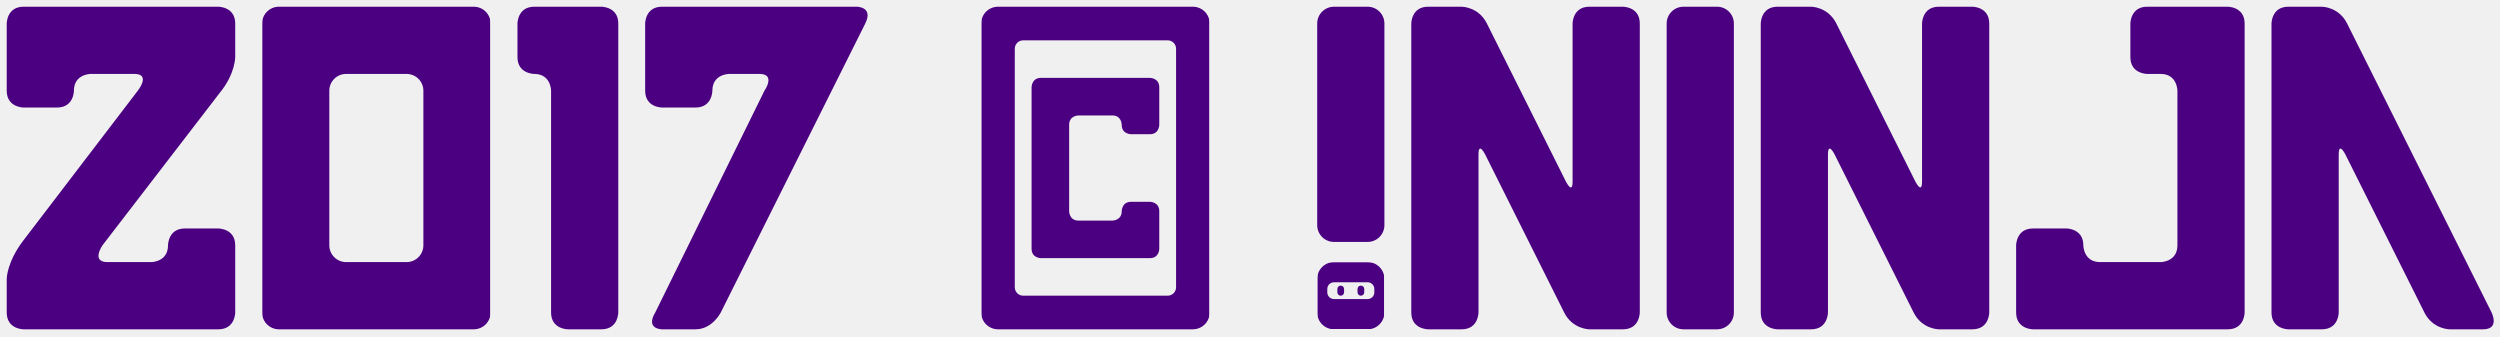
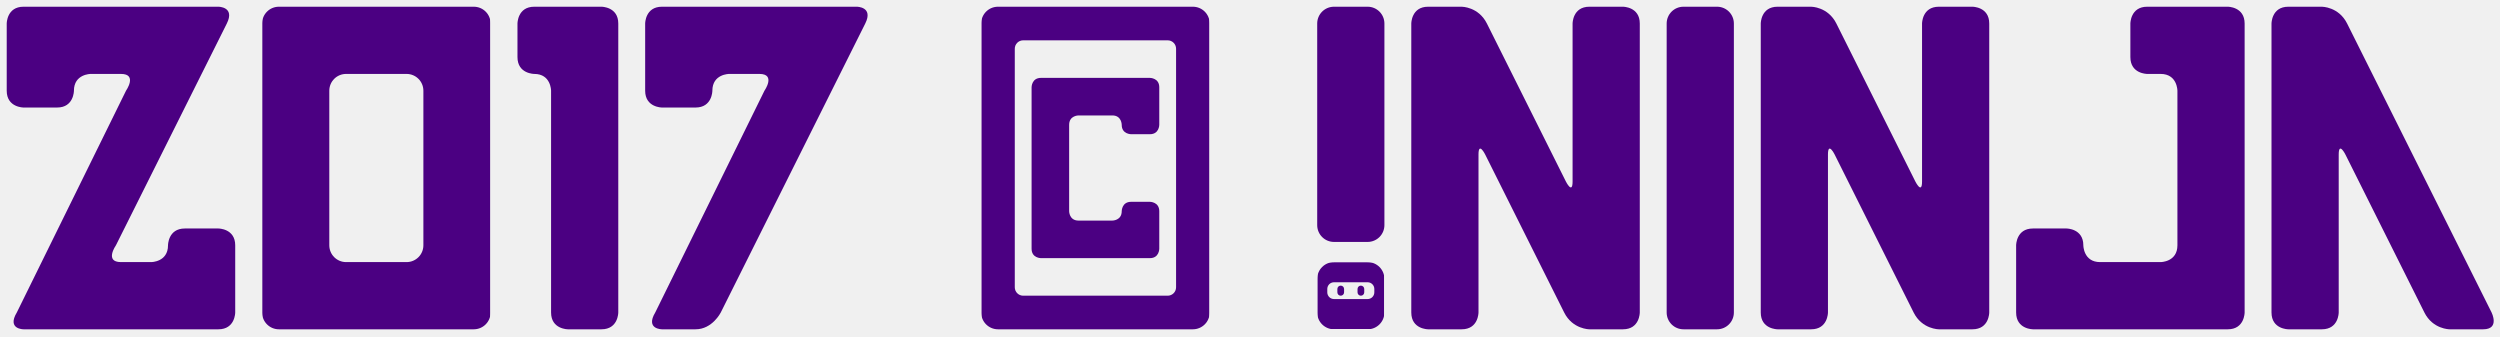
<svg xmlns="http://www.w3.org/2000/svg" xmlns:xlink="http://www.w3.org/1999/xlink" version="1.1" viewBox="0 0 744 100">
  <defs>
    <symbol id="0-char" viewBox="0 0 68 100">
      <rect x="0" y="0" width="68" height="100" fill="#4B0082" stroke="none" mask="url(#0-mask)" />
    </symbol>
    <mask id="0-mask" maskUnits="userSpaceOnUse" x="0" y="0" width="68" height="100">
      <rect x="0" y="2" rx="5" ry="5" width="68" height="96" fill="white" stroke="none" />
      <rect x="20" y="22" rx="5" ry="5" width="28" height="56" fill="black" stroke="none" />
    </mask>
    <symbol id="1-char" viewBox="0 0 30 100">
      <path d="M 0 17 V 7 C 0 7, 0 2, 5 2 H 25 C 25 2, 30 2, 30 7 V 93 C 30 93, 30 98, 25 98 H 15 C 15 98, 10 98, 10 93 V 27 C 10 27, 10 22, 5 22 C 5 22, 0 22, 0 17 Z" fill="#4B0082" stroke="none" />
    </symbol>
    <symbol id="2-char" viewBox="0 0 68 100">
-       <path d="M 0 27 V 7 C 0 7, 0 2, 5 2 H 63 C 63 2, 68 2, 68 7 V 17 C 68 17, 68 22, 63.5 27.5 L 28.5 73 C 28.5 73, 25 78, 30 78 H 43 C 43 78, 48 78, 48 73 C 48 73, 48 68, 53 68 H 63 C 63 68, 68 68, 68 73 V 93 C 68 93, 68 98, 63 98 H 5 C 5 98, 0 98, 0 93 V 83 C 0 83, 0 78, 5 71.5 L 39 27 C 39 27, 43 22, 38 22 H 25 C 25 22, 20 22, 20 27 C 20 27, 20 32, 15 32 H 5 C 5 32, 0 32, 0 27 Z" fill="#4B0082" stroke="none" />
+       <path d="M 0 27 V 7 C 0 7, 0 2, 5 2 H 63 C 63 2, 68 2, 65.5 7 L 32.5 73 C 32.5 73, 29 78, 34 78 H 43 C 43 78, 48 78, 48 73 C 48 73, 48 68, 53 68 H 63 C 63 68, 68 68, 68 73 V 93 C 68 93, 68 98, 63 98 H 5 C 5 98, 0 98, 3 93 L 35.5 27 C 35.5 27, 39 22, 34 22 H 25 C 25 22, 20 22, 20 27 C 20 27, 20 32, 15 32 H 5 C 5 32, 0 32, 0 27 Z" fill="#4B0082" stroke="none" />
    </symbol>
    <symbol id="7-char" viewBox="0 0 68 100">
      <path d="M 0 27 V 7 C 0 7, 0 2, 5 2 H 63 C 63 2, 68 2, 65.5 7 L 22.5 93 C 22.5 93, 20 98, 15 98 H 5 C 5 98, 0 98, 3 93 L 35.5 27 C 35.5 27, 39 22, 34 22 H 25 C 25 22, 20 22, 20 27 C 20 27, 20 32, 15 32 H 5 C 5 32, 0 32, 0 27 Z" fill="#4B0082" stroke="none" />
    </symbol>
    <symbol id="copyright-char" viewBox="0 0 68 100">
      <rect x="0" y="0" width="68" height="100" fill="#4B0082" stroke="none" mask="url(#copyright-mask)" />
      <use xlink:href="#c-char" x="15" y="12" width="38" height="76" />
    </symbol>
    <mask id="copyright-mask" maskUnits="userSpaceOnUse" x="0" y="0" width="100" height="100">
      <rect x="0" y="2" rx="5" ry="5" width="68" height="96" fill="white" stroke="none" />
      <rect x="10" y="12" rx="2.5" ry="2.5" width="48" height="76" fill="black" stroke="none" />
    </mask>
    <symbol id="dot" viewBox="0 0 100 100">
      <rect x="0" y="0" width="100" height="100" fill="#4B0082" stroke="none" mask="url(#dot-mask)" />
      <rect x="30" y="35" rx="5" ry="5" width="10" height="15" fill="#4B0082" stroke="none" />
      <rect x="60" y="35" rx="5" ry="5" width="10" height="15" fill="#4B0082" stroke="none" />
    </symbol>
    <mask id="dot-mask" maskUnits="userSpaceOnUse" x="0" y="0" width="100" height="100">
      <rect x="0" y="0" rx="25" ry="25" width="100" height="100" fill="white" stroke="none" />
      <rect x="15" y="30" rx="10" ry="10" width="70" height="25" fill="black" stroke="none" />
    </mask>
    <symbol id="exclamation-char" viewBox="0 0 20 100">
      <rect x="0" y="2" rx="5" ry="5" width="20" height="70" fill="#4B0082" stroke="none" />
      <use xlink:href="#dot" x="0" y="78" width="20" height="20" />
    </symbol>
    <symbol id="a-char" viewBox="0 0 68 100">
      <path d="M 0 93 V 7 C 0 7, 0 2, 5 2 H 15 C 15 2, 20 2, 22.5 7 L 65.5 93 C 65.5 93, 68 98, 63 98 H 53 C 53 98, 48 98, 45.5 93 L 22 46 C 22 46, 20 42, 20 46 V 93 C 20 93, 20 98, 15 98 H 5 C 5 98, 0 98, 0 93 Z" fill="#4B0082" stroke="none" />
    </symbol>
    <symbol id="c-char" viewBox="0 0 68 100">
      <path d="M 0 93 V 7 C 0 7, 0 2, 5 2 H 63 C 63 2, 68 2, 68 7 V 27 C 68 27, 68 32, 63 32 H 53 C 53 32, 48 32, 48 27 C 48 27, 48 22, 43 22 H 25 C 25 22, 20 22, 20 27 V 73 C 20 73, 20 78, 25 78 H 43 C 43 78, 48 78, 48 73 C 48 73, 48 68, 53 68 H 63 C 63 68, 68 68, 68 73 V 93 C 68 93, 68 98, 63 98 H 5 C 5 98, 0 98, 0 93 Z" fill="#4B0082" stroke="none" />
    </symbol>
    <symbol id="i-char" viewBox="0 0 20 100">
      <rect x="0" y="2" rx="5" ry="5" width="20" height="96" fill="#4B0082" stroke="none" />
    </symbol>
    <symbol id="j-char" viewBox="0 0 68 100">
      <path d="M 0 93 V 73 C 0 73, 0 68, 5 68 H 15 C 15 68, 20 68, 20 73 C 20 73, 20 78, 25 78 H 43 C 43 78, 48 78, 48 73 V 27 C 48 27, 48 22, 43 22 H 39 C 39 22, 34 22, 34 17 V 7 C 34 7, 34 2, 39 2 H 63 C 63 2, 68 2, 68 7 V 93 C 68 93, 68 98, 63 98 H 5 C 5 98, 0 98, 0 93 Z" fill="#4B0082" stroke="none" />
    </symbol>
    <symbol id="n-char" viewBox="0 0 68 100">
      <path d="M 0 93 V 7 C 0 7, 0 2, 5 2 H 15 C 15 2, 20 2, 22.5 7 L 46 54 C 46 54, 48 58, 48 54 V 7 C 48 7, 48 2, 53 2 H 63 C 63 2, 68 2, 68 7 V 93 C 68 93, 68 98, 63 98 H 53 C 53 98, 48 98, 45.5 93 L 22 46 C 22 46, 20 42, 20 46 V 93 C 20 93, 20 98, 15 98 H 5 C 5 98, 0 98, 0 93 Z" fill="#4B0082" stroke="none" />
    </symbol>
  </defs>
  <use xlink:href="#2-char" x="2" y="0" width="68" height="100" />
  <use xlink:href="#0-char" x="78" y="0" width="68" height="100" />
  <use xlink:href="#1-char" x="154" y="0" width="30" height="100" />
  <use xlink:href="#7-char" x="192" y="0" width="68" height="100" />
  <use xlink:href="#copyright-char" x="292" y="0" width="68" height="100" />
  <use xlink:href="#exclamation-char" x="392" y="0" width="20" height="100" />
  <use xlink:href="#n-char" x="420" y="0" width="68" height="100" />
  <use xlink:href="#i-char" x="496" y="0" width="20" height="100" />
  <use xlink:href="#n-char" x="524" y="0" width="68" height="100" />
  <use xlink:href="#j-char" x="600" y="0" width="68" height="100" />
  <use xlink:href="#a-char" x="676" y="0" width="68" height="100" />
</svg>
